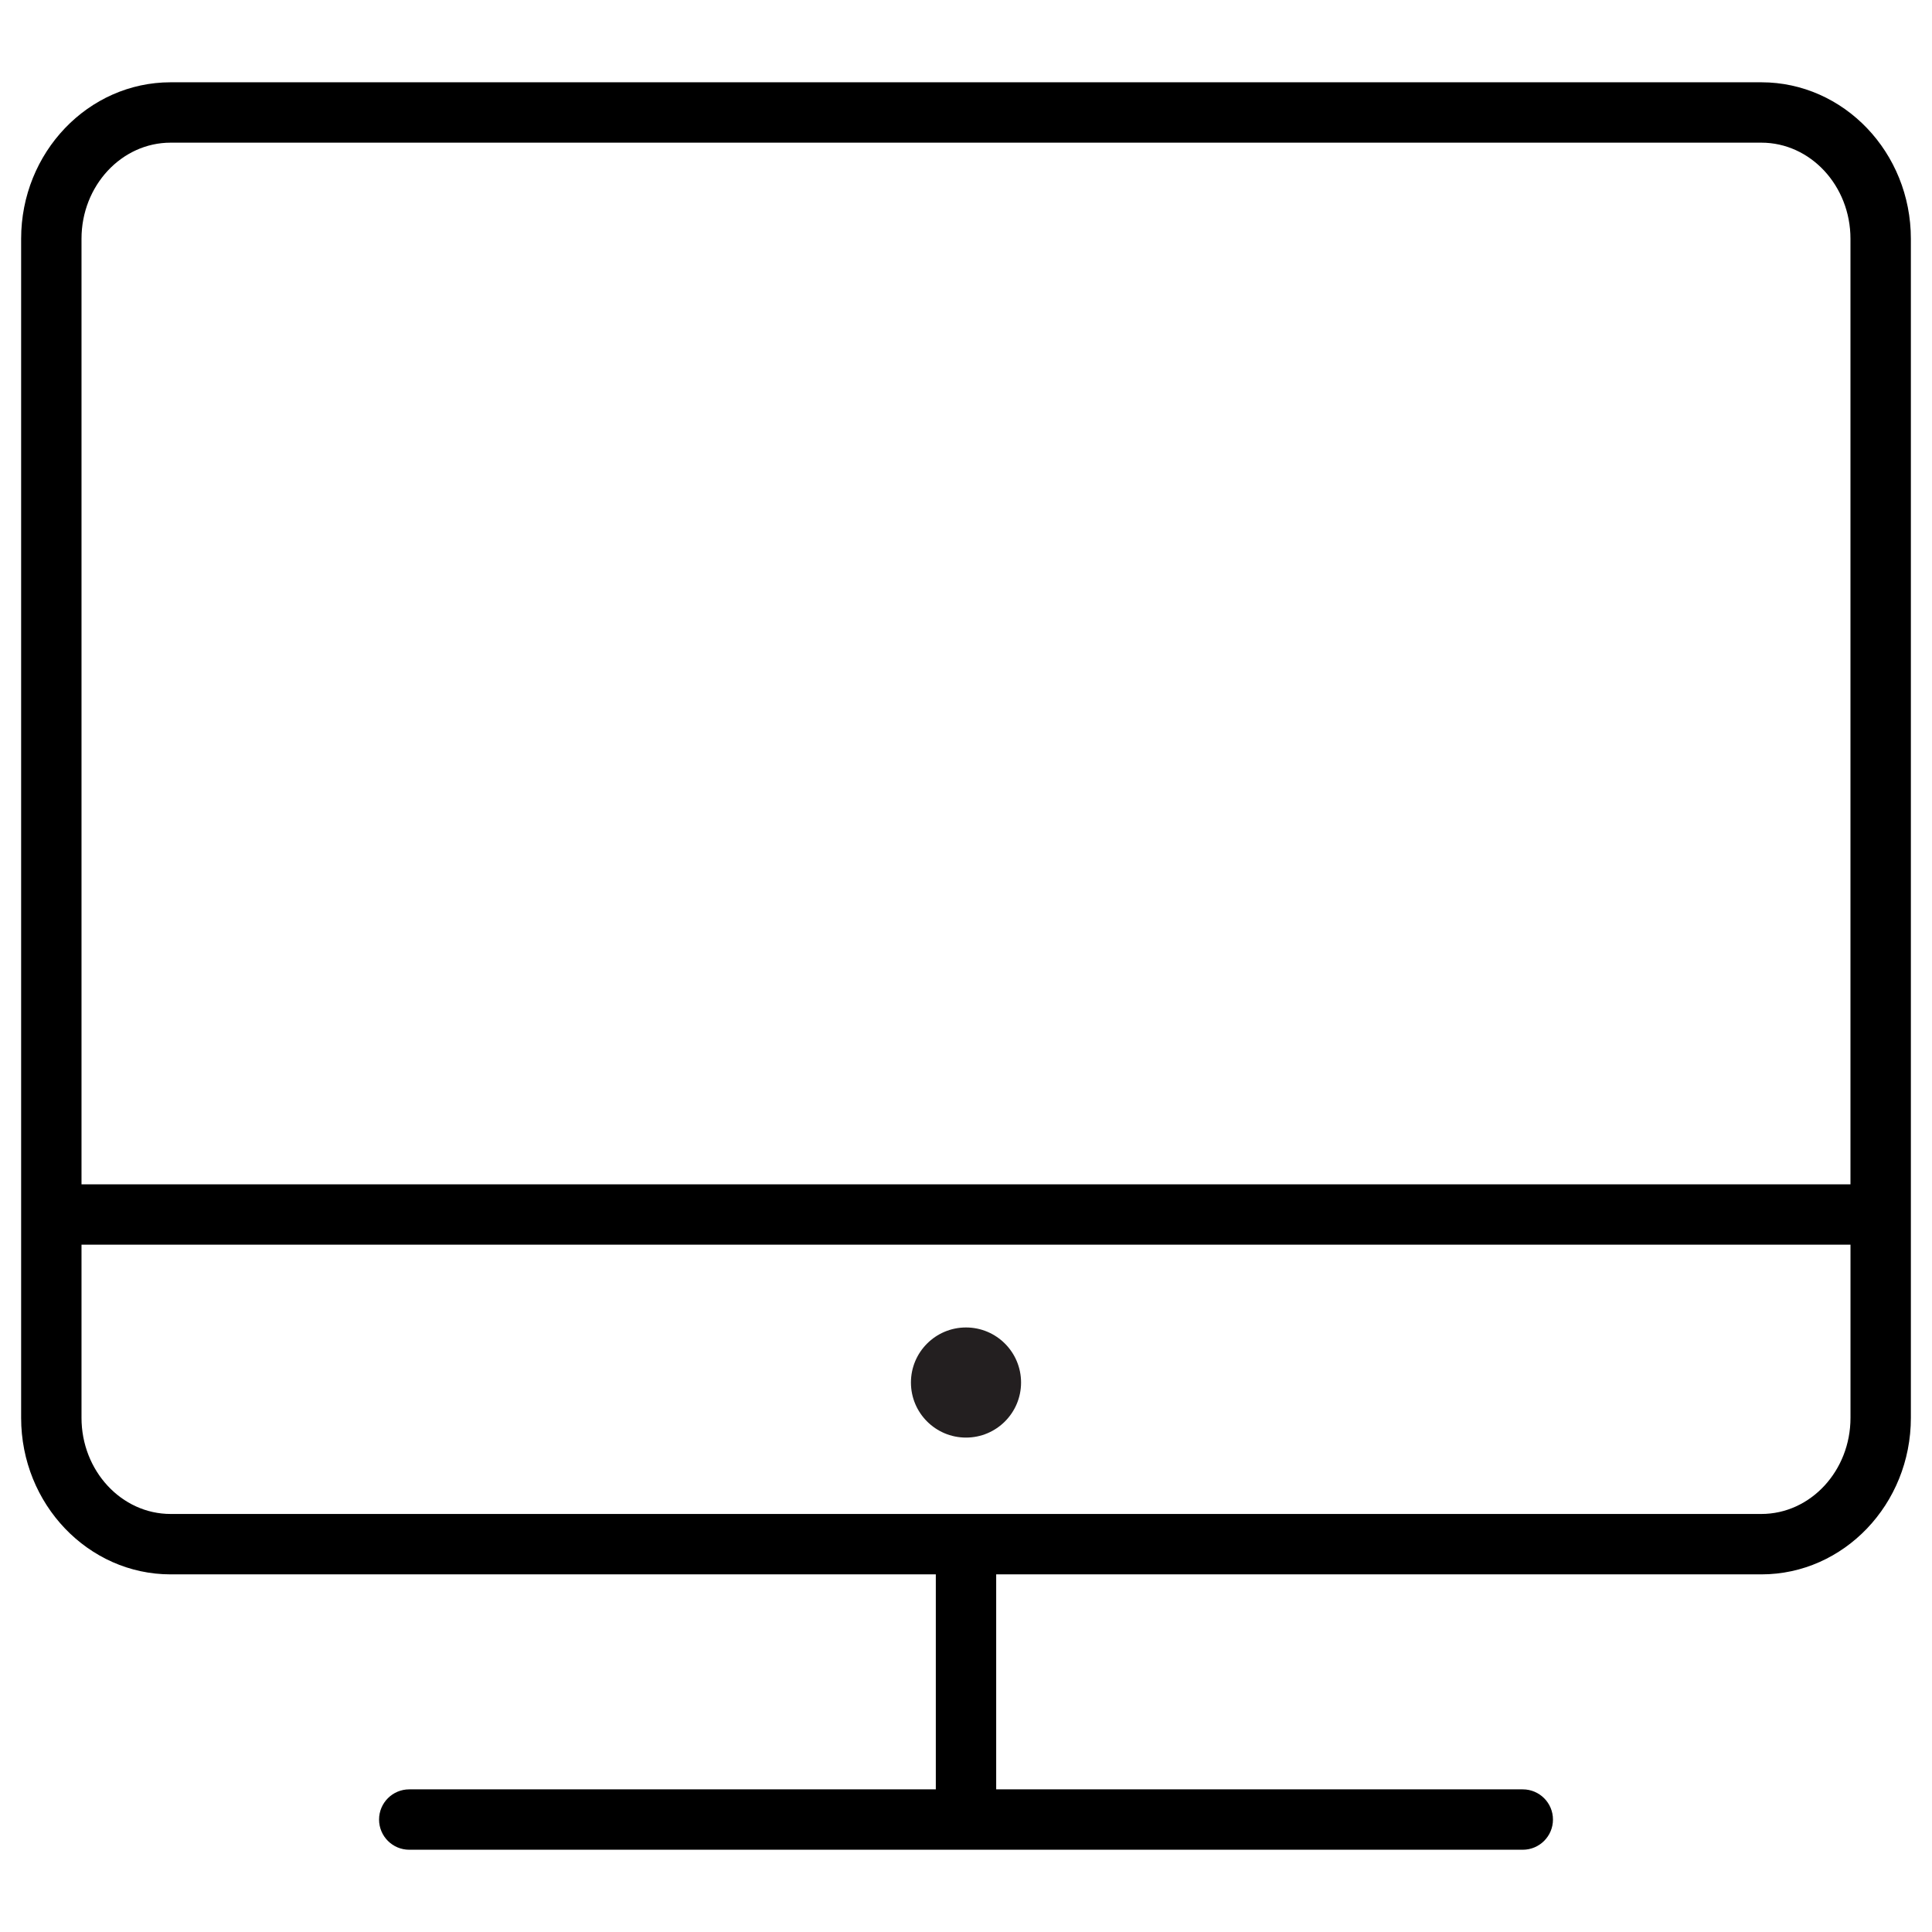
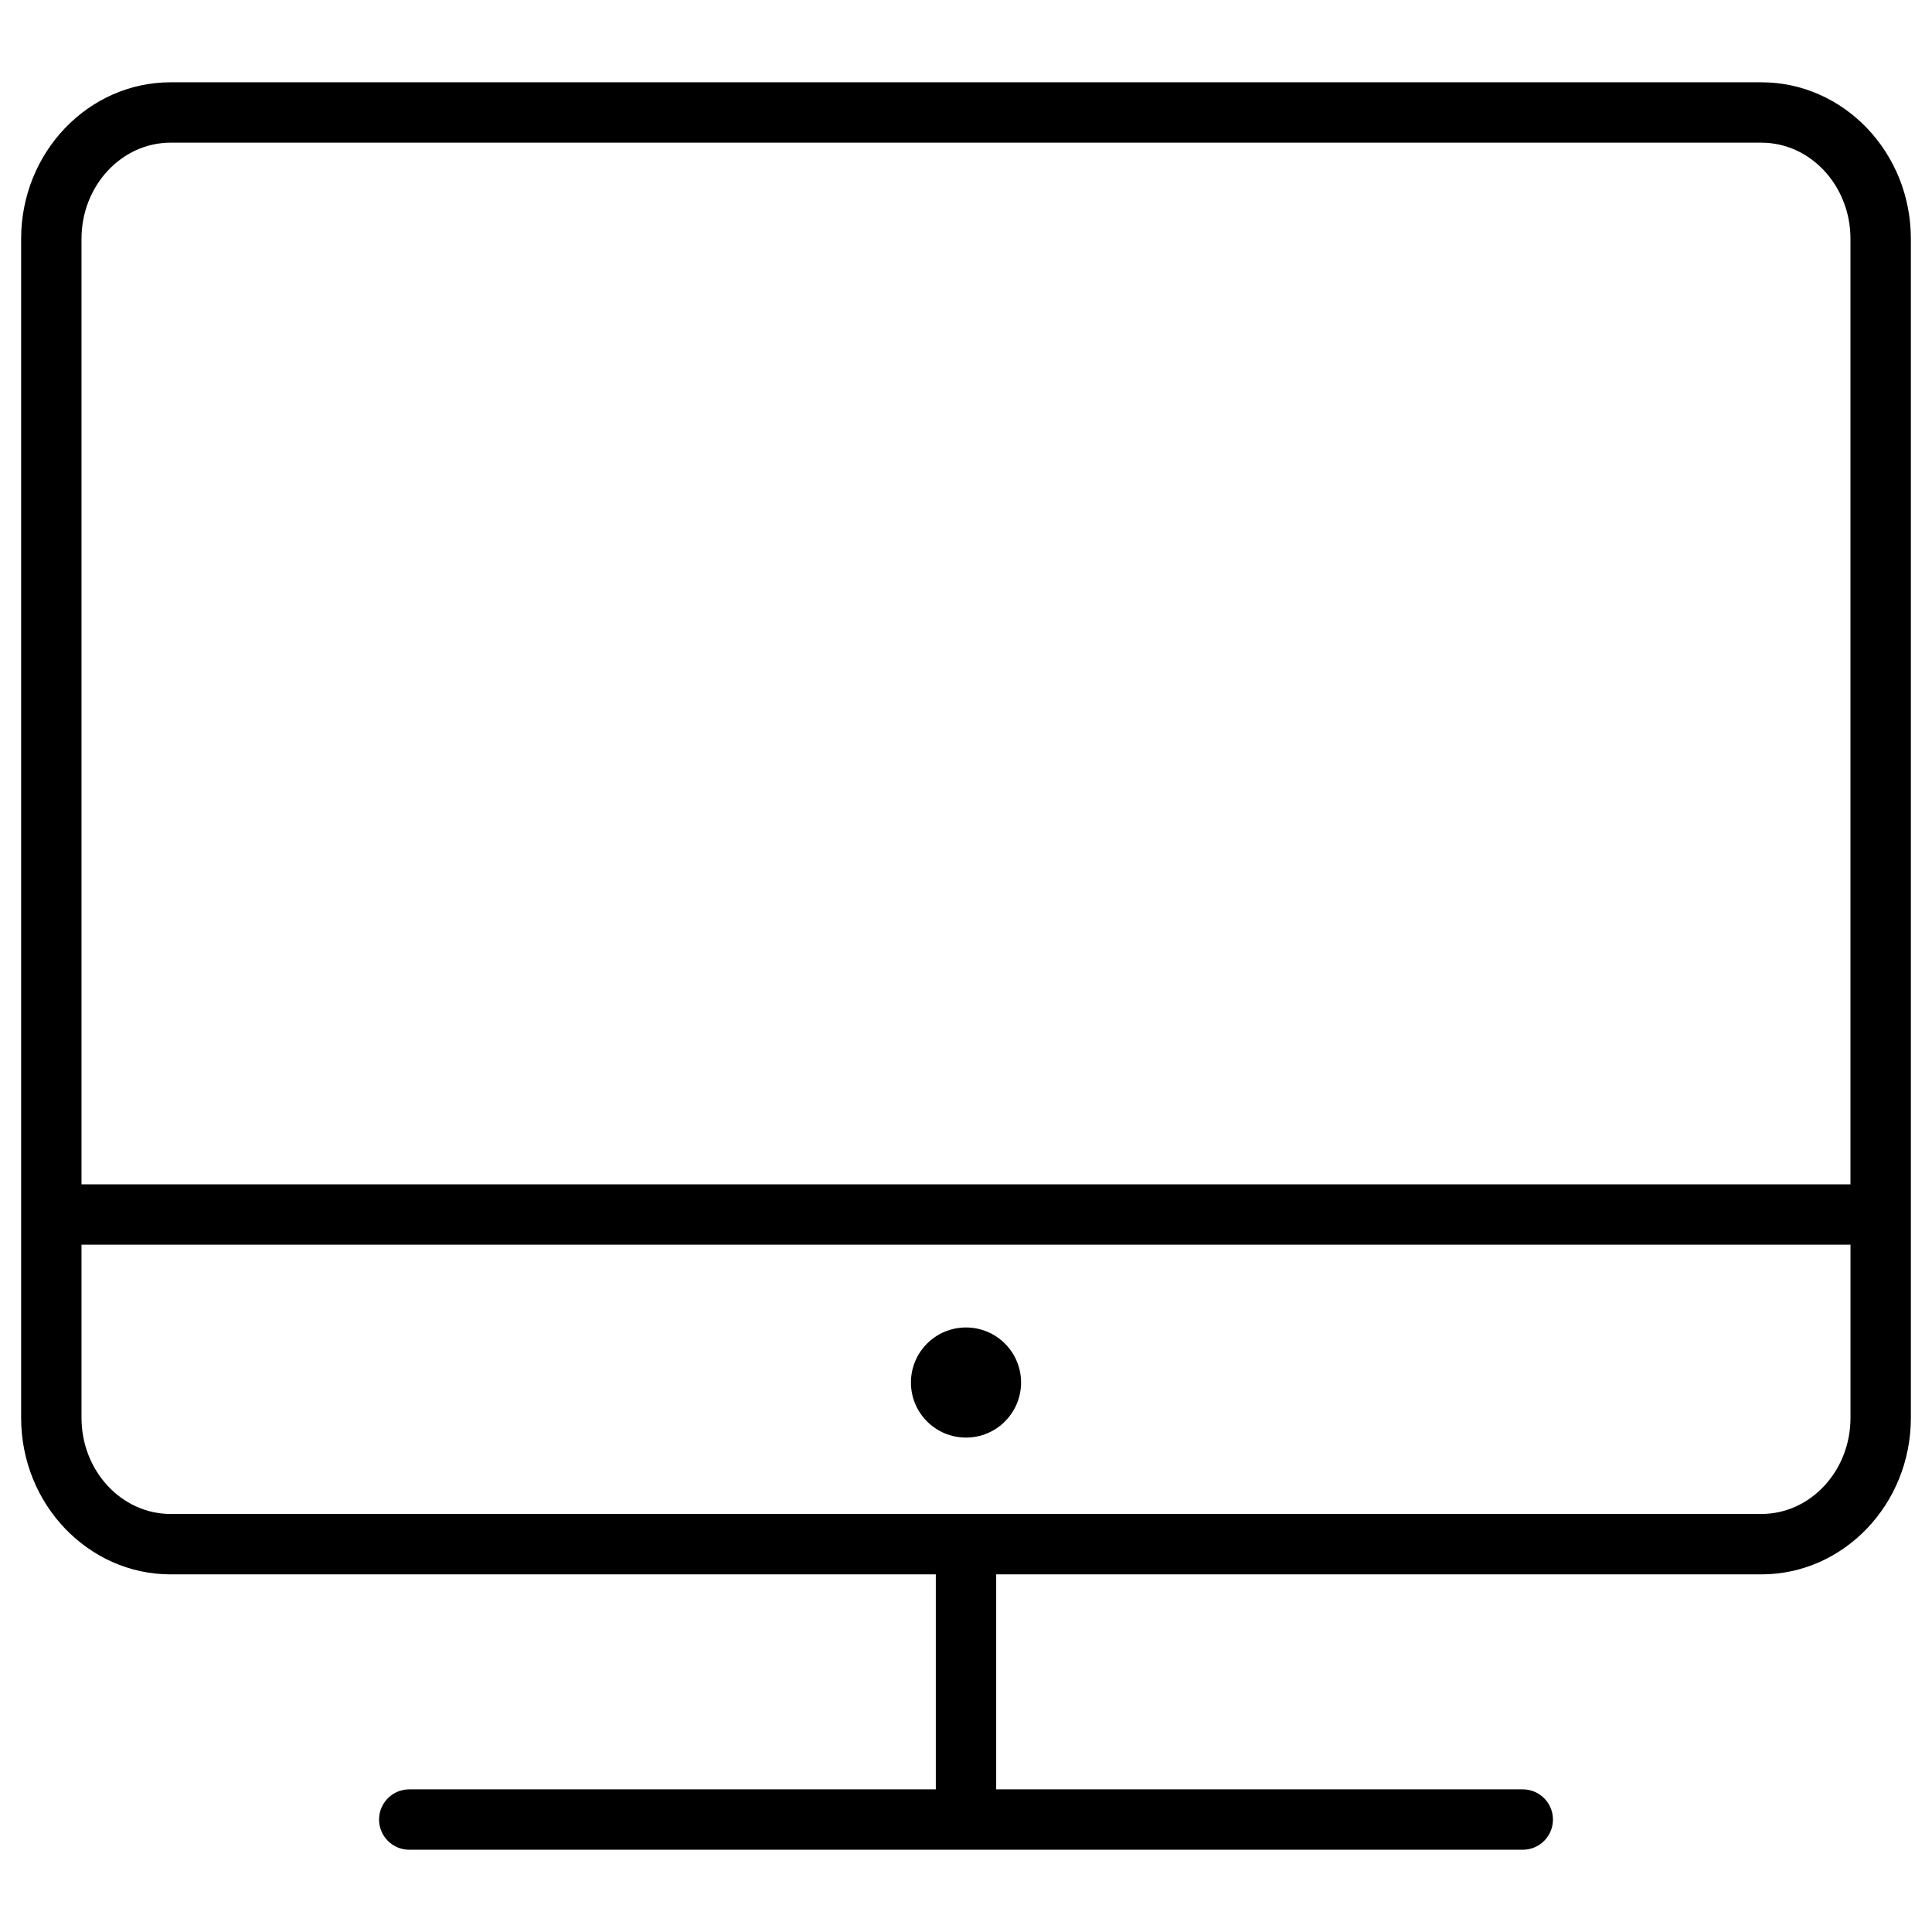
<svg xmlns="http://www.w3.org/2000/svg" viewBox="0 0 64 64">
  <path d="M61.3 39.232V7.91c0-1.755-1.324-3.184-2.952-3.184H5.652C4.024 4.726 2.7 6.154 2.7 7.91v31.323h58.6zM2.7 41.232v5.735c0 1.756 1.324 3.185 2.952 3.185h52.695c1.628 0 2.952-1.429 2.952-3.185v-5.735H2.7zm29.3 6.39a1.824 1.824 0 1 1 0-3.649 1.824 1.824 0 0 1 0 3.649z" fill="none" />
  <path d="M58.348 2.726H5.652C2.922 2.726.7 5.051.7 7.91v39.058c0 2.858 2.222 5.185 4.952 5.185H31v7.122H13.557a1 1 0 1 0 0 2h36.887a1 1 0 1 0 0-2H33v-7.122h25.348c2.73 0 4.952-2.326 4.952-5.185V7.91c0-2.859-2.222-5.184-4.952-5.184zm-52.696 2h52.695c1.628 0 2.952 1.428 2.952 3.184v31.323H2.7V7.91c0-1.756 1.324-3.184 2.952-3.184zm52.696 45.426H5.652c-1.628 0-2.952-1.429-2.952-3.185v-5.735h58.6v5.735c0 1.757-1.324 3.185-2.952 3.185z" />
-   <circle cx="32" cy="45.798" r="1.824" fill="#231f20" />
+   <circle cx="32" cy="45.798" r="1.824" />
</svg>
